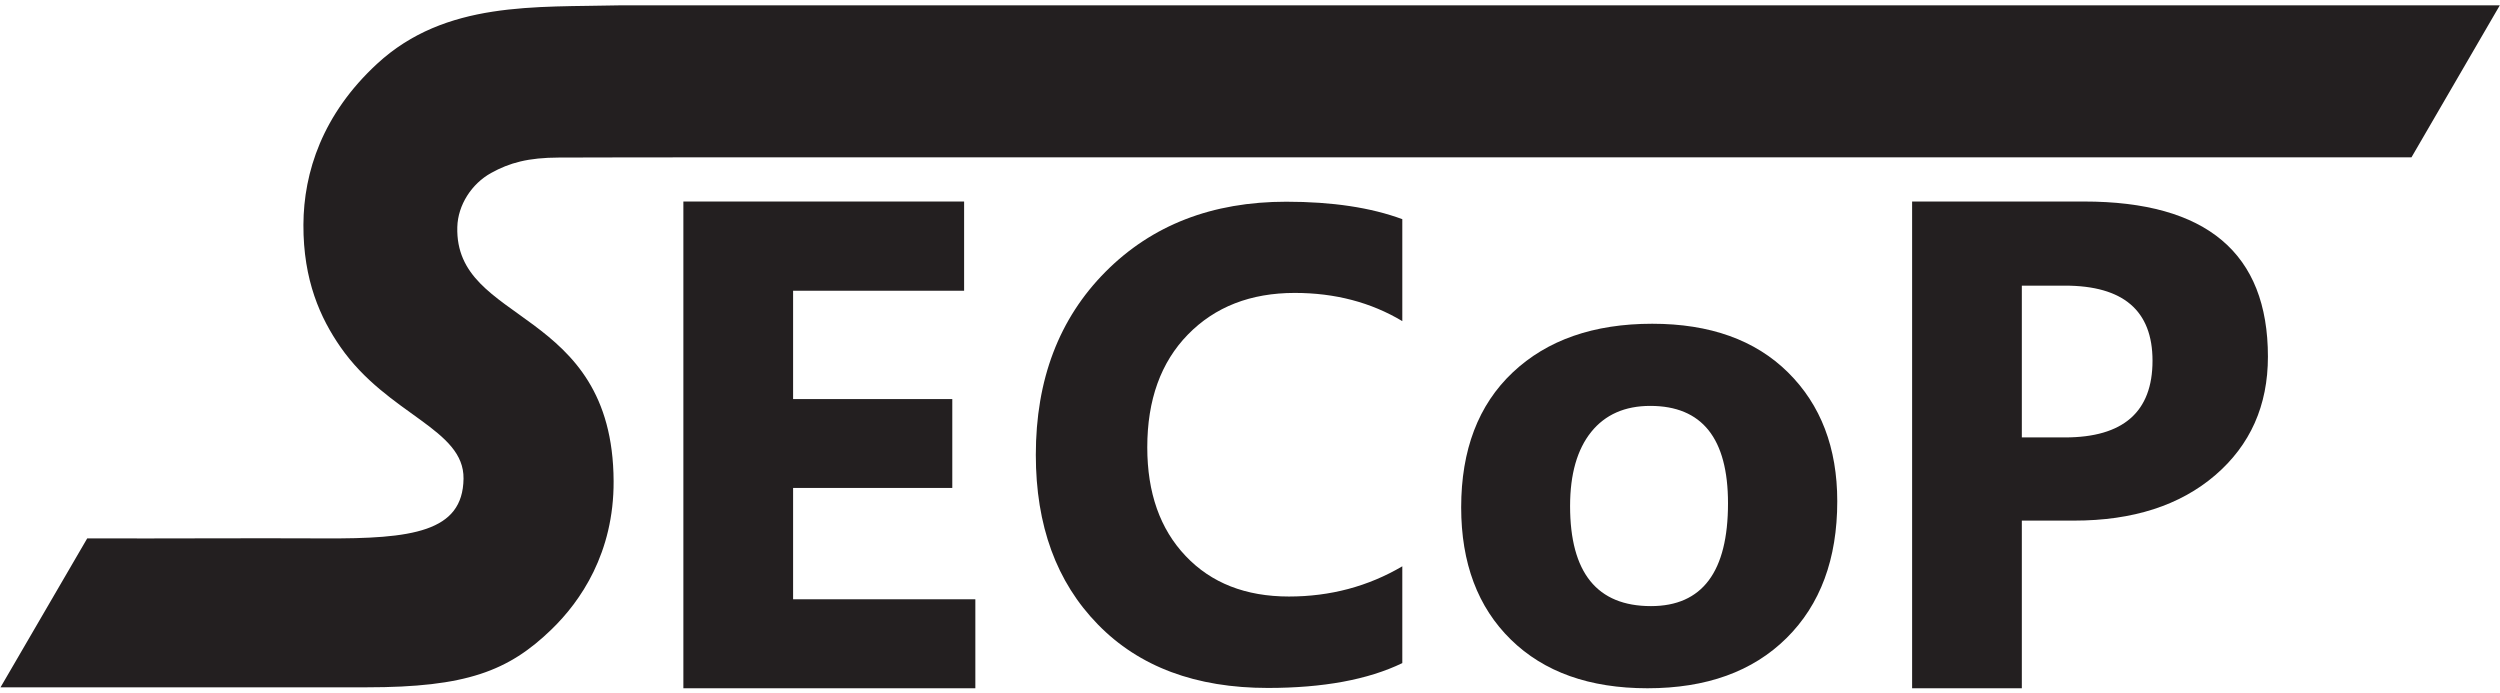
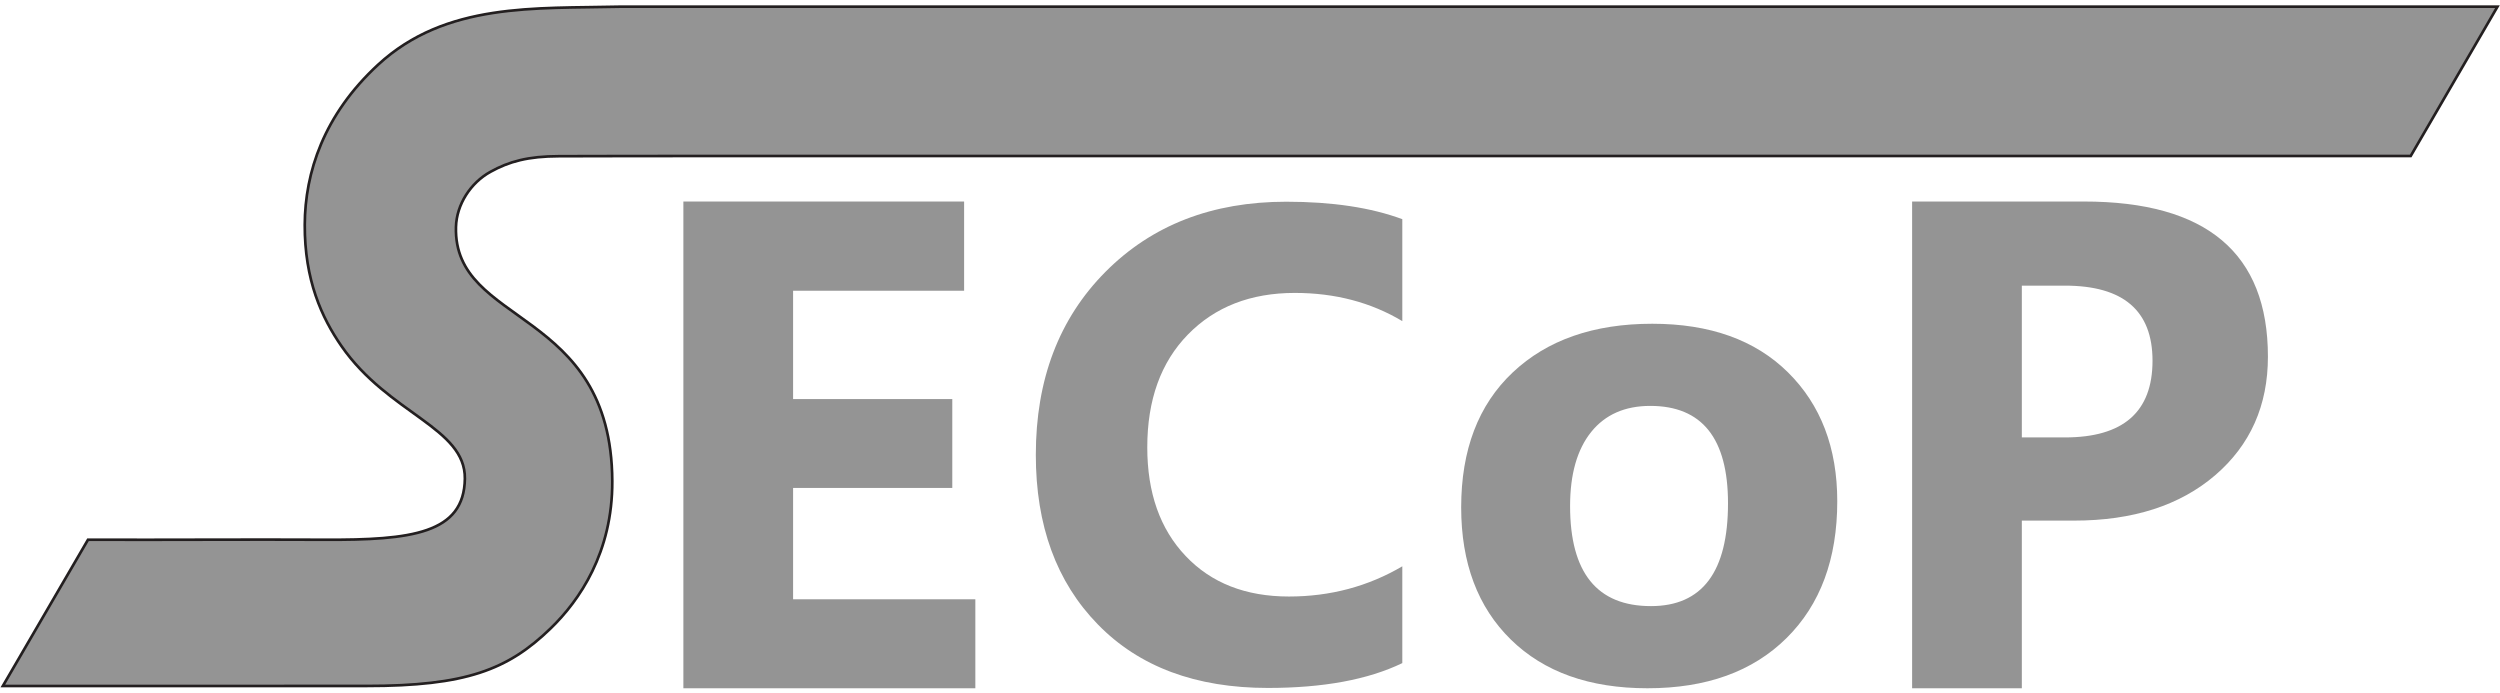
<svg xmlns="http://www.w3.org/2000/svg" version="1.1" id="svg2" width="621.333" height="172" viewBox="0 0 621.333 172">
-   <defs id="defs6" />
+   <defs id="defs6">
+   </defs>
  <g id="g8" transform="matrix(1.333333,0,0,-1.333333,0,172)">
    <g id="g10" transform="scale(0.1)">
-       <path id="path12" style="fill:#231f20;fill-opacity:1;fill-rule:evenodd;stroke:none" d="M 3564.17 914.37 L 3564.17 7.075 L 3768.691 7.075 L 3768.691 319.585 L 3866.089 319.585 C 3975.799 319.585 4063.266 347.867 4128.926 404.019 C 4194.576 460.391 4227.407 534.044 4227.407 625.181 C 4227.407 818.043 4113.153 914.37 3884.443 914.37 L 3564.17 914.37 z M 3768.691 757.573 L 3849.023 757.573 C 3957.873 757.573 4012.295 710.919 4012.295 617.622 C 4012.295 522.376 3957.873 474.639 3849.023 474.639 L 3768.691 474.639 L 3768.691 757.573 z " />
-       <path id="path14" style="fill:#231f20;fill-opacity:1;fill-rule:evenodd;stroke:none" d="M 3079.761 686.528 C 2970.701 686.528 2883.886 656.294 2819.736 595.825 C 2755.597 535.353 2723.628 451.341 2723.628 344.224 C 2723.628 240.556 2754.509 158.27 2816.279 97.793 C 2878.049 37.324 2962.933 7.09 3070.913 7.09 C 3180.623 7.09 3267.013 38.191 3330.073 100.605 C 3393.143 163.023 3424.658 248.113 3424.658 355.664 C 3424.658 455.223 3394.006 535.353 3332.886 595.825 C 3271.766 656.294 3187.321 686.528 3079.761 686.528 z M 3076.084 533.408 C 3172.624 533.408 3221.001 472.943 3221.001 351.782 C 3221.001 224.142 3173.058 160.21 3077.388 160.21 C 2976.958 160.21 2926.641 222.399 2926.641 346.802 C 2926.641 406.192 2939.827 452.205 2965.957 484.819 C 2992.087 517.213 3028.784 533.408 3076.084 533.408 z " />
-       <path d="M 2613.9,53.98 C 2550.07,23.105 2466.43,7.668 2363.38,7.668 c -134.33,0 -240.09,39.426 -317.06,118.484 -77.18,79.055 -115.55,184.395 -115.55,316.016 0,140.172 43.18,253.855 129.74,341.047 86.57,87.191 198.99,130.785 337.08,130.785 85.52,0 157.7,-10.844 216.31,-32.535 V 691.434 c -58.61,35.046 -125.36,52.562 -200.45,52.562 -82.19,0 -148.73,-25.863 -199.21,-77.594 -50.48,-51.73 -75.72,-121.816 -75.72,-210.261 0,-84.688 23.78,-152.27 71.55,-202.539 47.56,-50.274 111.8,-75.512 192.53,-75.512 76.97,0 147.47,18.773 211.3,56.316 V 53.98" style="fill:#231f20;fill-opacity:1;fill-rule:evenodd;stroke:none" id="path20" />
-       <path d="M 1818.05,7.07 H 1273.81 V 914.363 h 523.3 v -166.3 h -318.78 v -201.93 h 296.74 V 380.48 H 1478.33 V 172.938 h 339.72 V 7.07" style="fill:#231f20;fill-opacity:1;fill-rule:evenodd;stroke:none" id="path22" />
-       <path d="m 5.297,11.316 c 226.348,0 451.867,0.039 678.211,0.039 184.555,0 262.945,29.793 343.042,107.469 53.5,51.887 115.33,141.297 114.73,274.379 -1.48,324.66 -296.534,288.137 -291.358,473.774 1.164,41.996 27.258,82.187 64.125,102.675 35.019,19.45 70.254,29.016 127.893,29.164 235.71,0.579 -0.78,0 244.49,0.379 l 3207.09,-0.011 161.75,278.356 -3499.6,0.01 C 998.613,1273.74 831.242,1286.11 704.672,1169.31 603.332,1075.8 568.473,968.301 568.066,871.086 567.637,767.996 599.586,698.063 636.594,644.746 724.48,518.102 867.73,493.148 866.523,397.719 865.223,295.273 766.898,283.129 604.781,283.93 458.027,284.652 310.82,283.441 164.027,283.965 L 5.297,11.316" style="fill:#231f20;fill-opacity:1;fill-rule:evenodd;stroke:none" id="path24" />
+       <path id="path12" style="fill:#949494;fill-opacity:1;fill-rule:evenodd;stroke:none" d="M 3564.17 914.37 L 3564.17 7.075 L 3768.691 7.075 L 3768.691 319.585 L 3866.089 319.585 C 3975.799 319.585 4063.266 347.867 4128.926 404.019 C 4194.576 460.391 4227.407 534.044 4227.407 625.181 C 4227.407 818.043 4113.153 914.37 3884.443 914.37 L 3564.17 914.37 z M 3768.691 757.573 L 3849.023 757.573 C 3957.873 757.573 4012.295 710.919 4012.295 617.622 C 4012.295 522.376 3957.873 474.639 3849.023 474.639 L 3768.691 474.639 L 3768.691 757.573 z " />
+       <path id="path14" style="fill:#949494;fill-opacity:1;fill-rule:evenodd;stroke:none" d="M 3079.761 686.528 C 2970.701 686.528 2883.886 656.294 2819.736 595.825 C 2755.597 535.353 2723.628 451.341 2723.628 344.224 C 2723.628 240.556 2754.509 158.27 2816.279 97.793 C 2878.049 37.324 2962.933 7.09 3070.913 7.09 C 3180.623 7.09 3267.013 38.191 3330.073 100.605 C 3393.143 163.023 3424.658 248.113 3424.658 355.664 C 3424.658 455.223 3394.006 535.353 3332.886 595.825 C 3271.766 656.294 3187.321 686.528 3079.761 686.528 z M 3076.084 533.408 C 3172.624 533.408 3221.001 472.943 3221.001 351.782 C 3221.001 224.142 3173.058 160.21 3077.388 160.21 C 2976.958 160.21 2926.641 222.399 2926.641 346.802 C 2926.641 406.192 2939.827 452.205 2965.957 484.819 C 2992.087 517.213 3028.784 533.408 3076.084 533.408 z " />
+       <path d="M 2613.9,53.98 C 2550.07,23.105 2466.43,7.668 2363.38,7.668 c -134.33,0 -240.09,39.426 -317.06,118.484 -77.18,79.055 -115.55,184.395 -115.55,316.016 0,140.172 43.18,253.855 129.74,341.047 86.57,87.191 198.99,130.785 337.08,130.785 85.52,0 157.7,-10.844 216.31,-32.535 V 691.434 c -58.61,35.046 -125.36,52.562 -200.45,52.562 -82.19,0 -148.73,-25.863 -199.21,-77.594 -50.48,-51.73 -75.72,-121.816 -75.72,-210.261 0,-84.688 23.78,-152.27 71.55,-202.539 47.56,-50.274 111.8,-75.512 192.53,-75.512 76.97,0 147.47,18.773 211.3,56.316 V 53.98" style="fill:#949494;fill-opacity:1;fill-rule:evenodd;stroke:none" id="path20" />
+       <path d="M 1818.05,7.07 H 1273.81 V 914.363 h 523.3 v -166.3 h -318.78 v -201.93 h 296.74 V 380.48 H 1478.33 V 172.938 h 339.72 V 7.07" style="fill:#949494;fill-opacity:1;fill-rule:evenodd;stroke:none" id="path22" />
+       <path d="m 5.297,11.316 c 226.348,0 451.867,0.039 678.211,0.039 184.555,0 262.945,29.793 343.042,107.469 53.5,51.887 115.33,141.297 114.73,274.379 -1.48,324.66 -296.534,288.137 -291.358,473.774 1.164,41.996 27.258,82.187 64.125,102.675 35.019,19.45 70.254,29.016 127.893,29.164 235.71,0.579 -0.78,0 244.49,0.379 l 3207.09,-0.011 161.75,278.356 -3499.6,0.01 C 998.613,1273.74 831.242,1286.11 704.672,1169.31 603.332,1075.8 568.473,968.301 568.066,871.086 567.637,767.996 599.586,698.063 636.594,644.746 724.48,518.102 867.73,493.148 866.523,397.719 865.223,295.273 766.898,283.129 604.781,283.93 458.027,284.652 310.82,283.441 164.027,283.965 L 5.297,11.316" style="fill:#949494;fill-opacity:1;fill-rule:evenodd;stroke:none" id="path24" />
      <path d="m 5.297,11.316 c 226.348,0 451.867,0.039 678.211,0.039 184.555,0 262.945,29.793 343.042,107.469 53.5,51.887 115.33,141.297 114.73,274.379 -1.48,324.66 -296.534,288.137 -291.358,473.774 1.164,41.996 27.258,82.187 64.125,102.675 35.019,19.45 70.254,29.016 127.893,29.164 235.71,0.579 -0.78,0 244.49,0.379 l 3207.09,-0.011 161.75,278.356 -3499.6,0.01 C 998.613,1273.74 831.242,1286.11 704.672,1169.31 603.332,1075.8 568.473,968.301 568.066,871.086 567.637,767.996 599.586,698.063 636.594,644.746 724.48,518.102 867.73,493.148 866.523,397.719 865.223,295.273 766.898,283.129 604.781,283.93 458.027,284.652 310.82,283.441 164.027,283.965 Z" style="fill:none;stroke:#231f20;stroke-width:4.997;stroke-linecap:butt;stroke-linejoin:miter;stroke-miterlimit:22.926;stroke-dasharray:none;stroke-opacity:1" id="path26" />
    </g>
  </g>
</svg>
